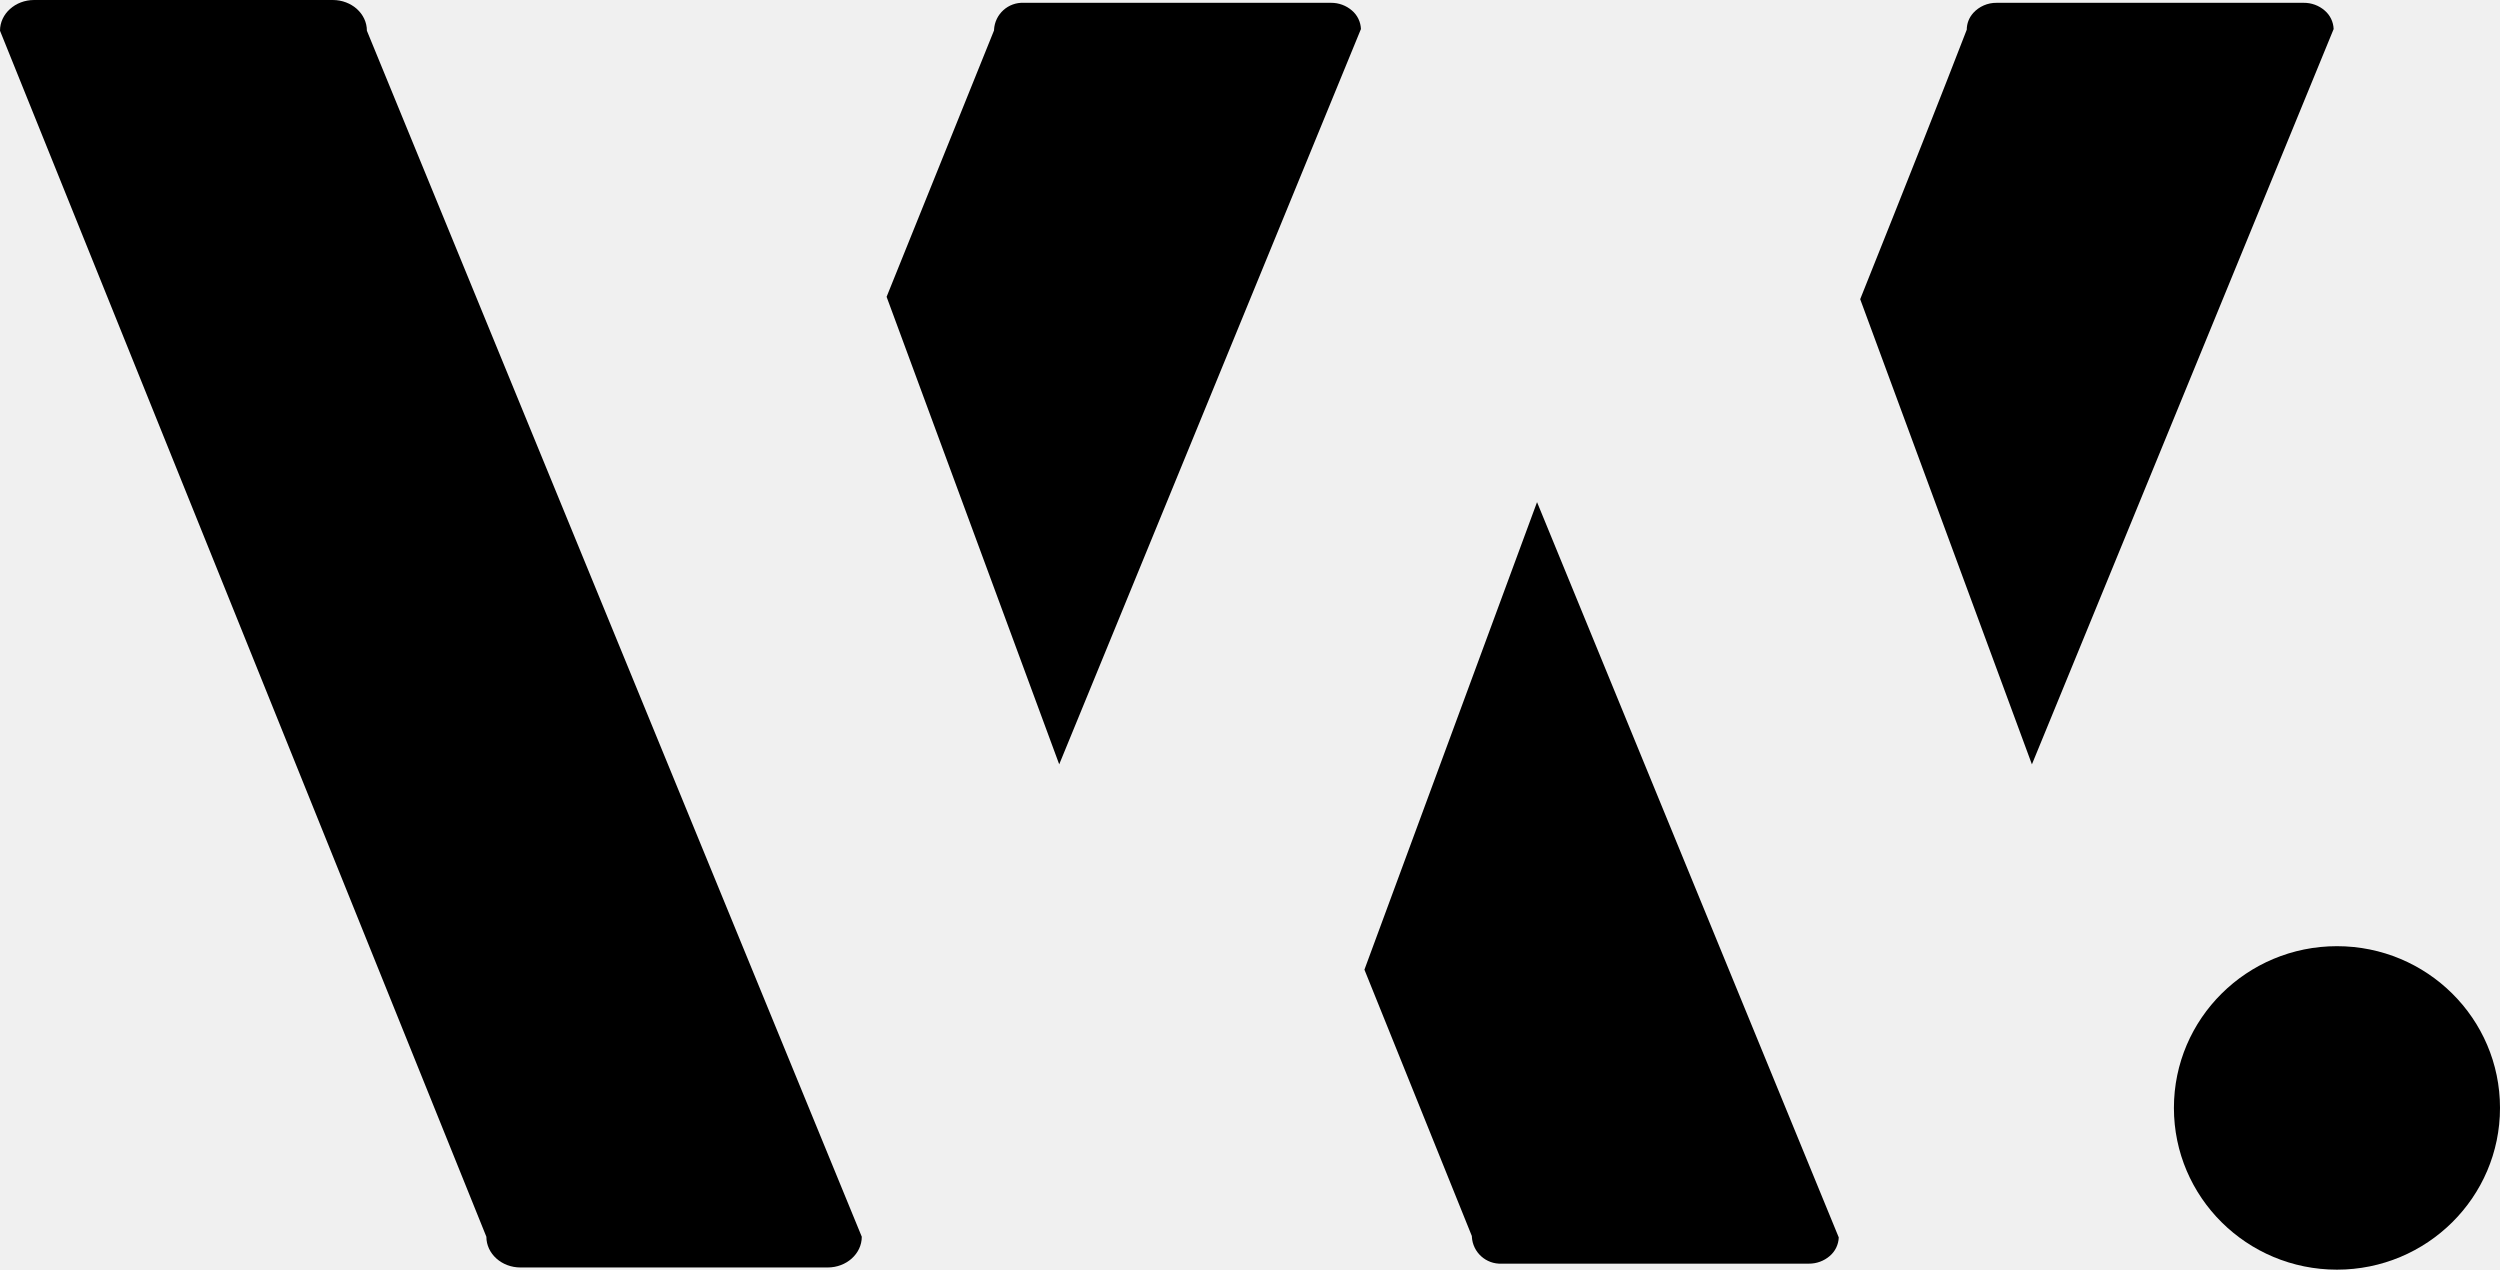
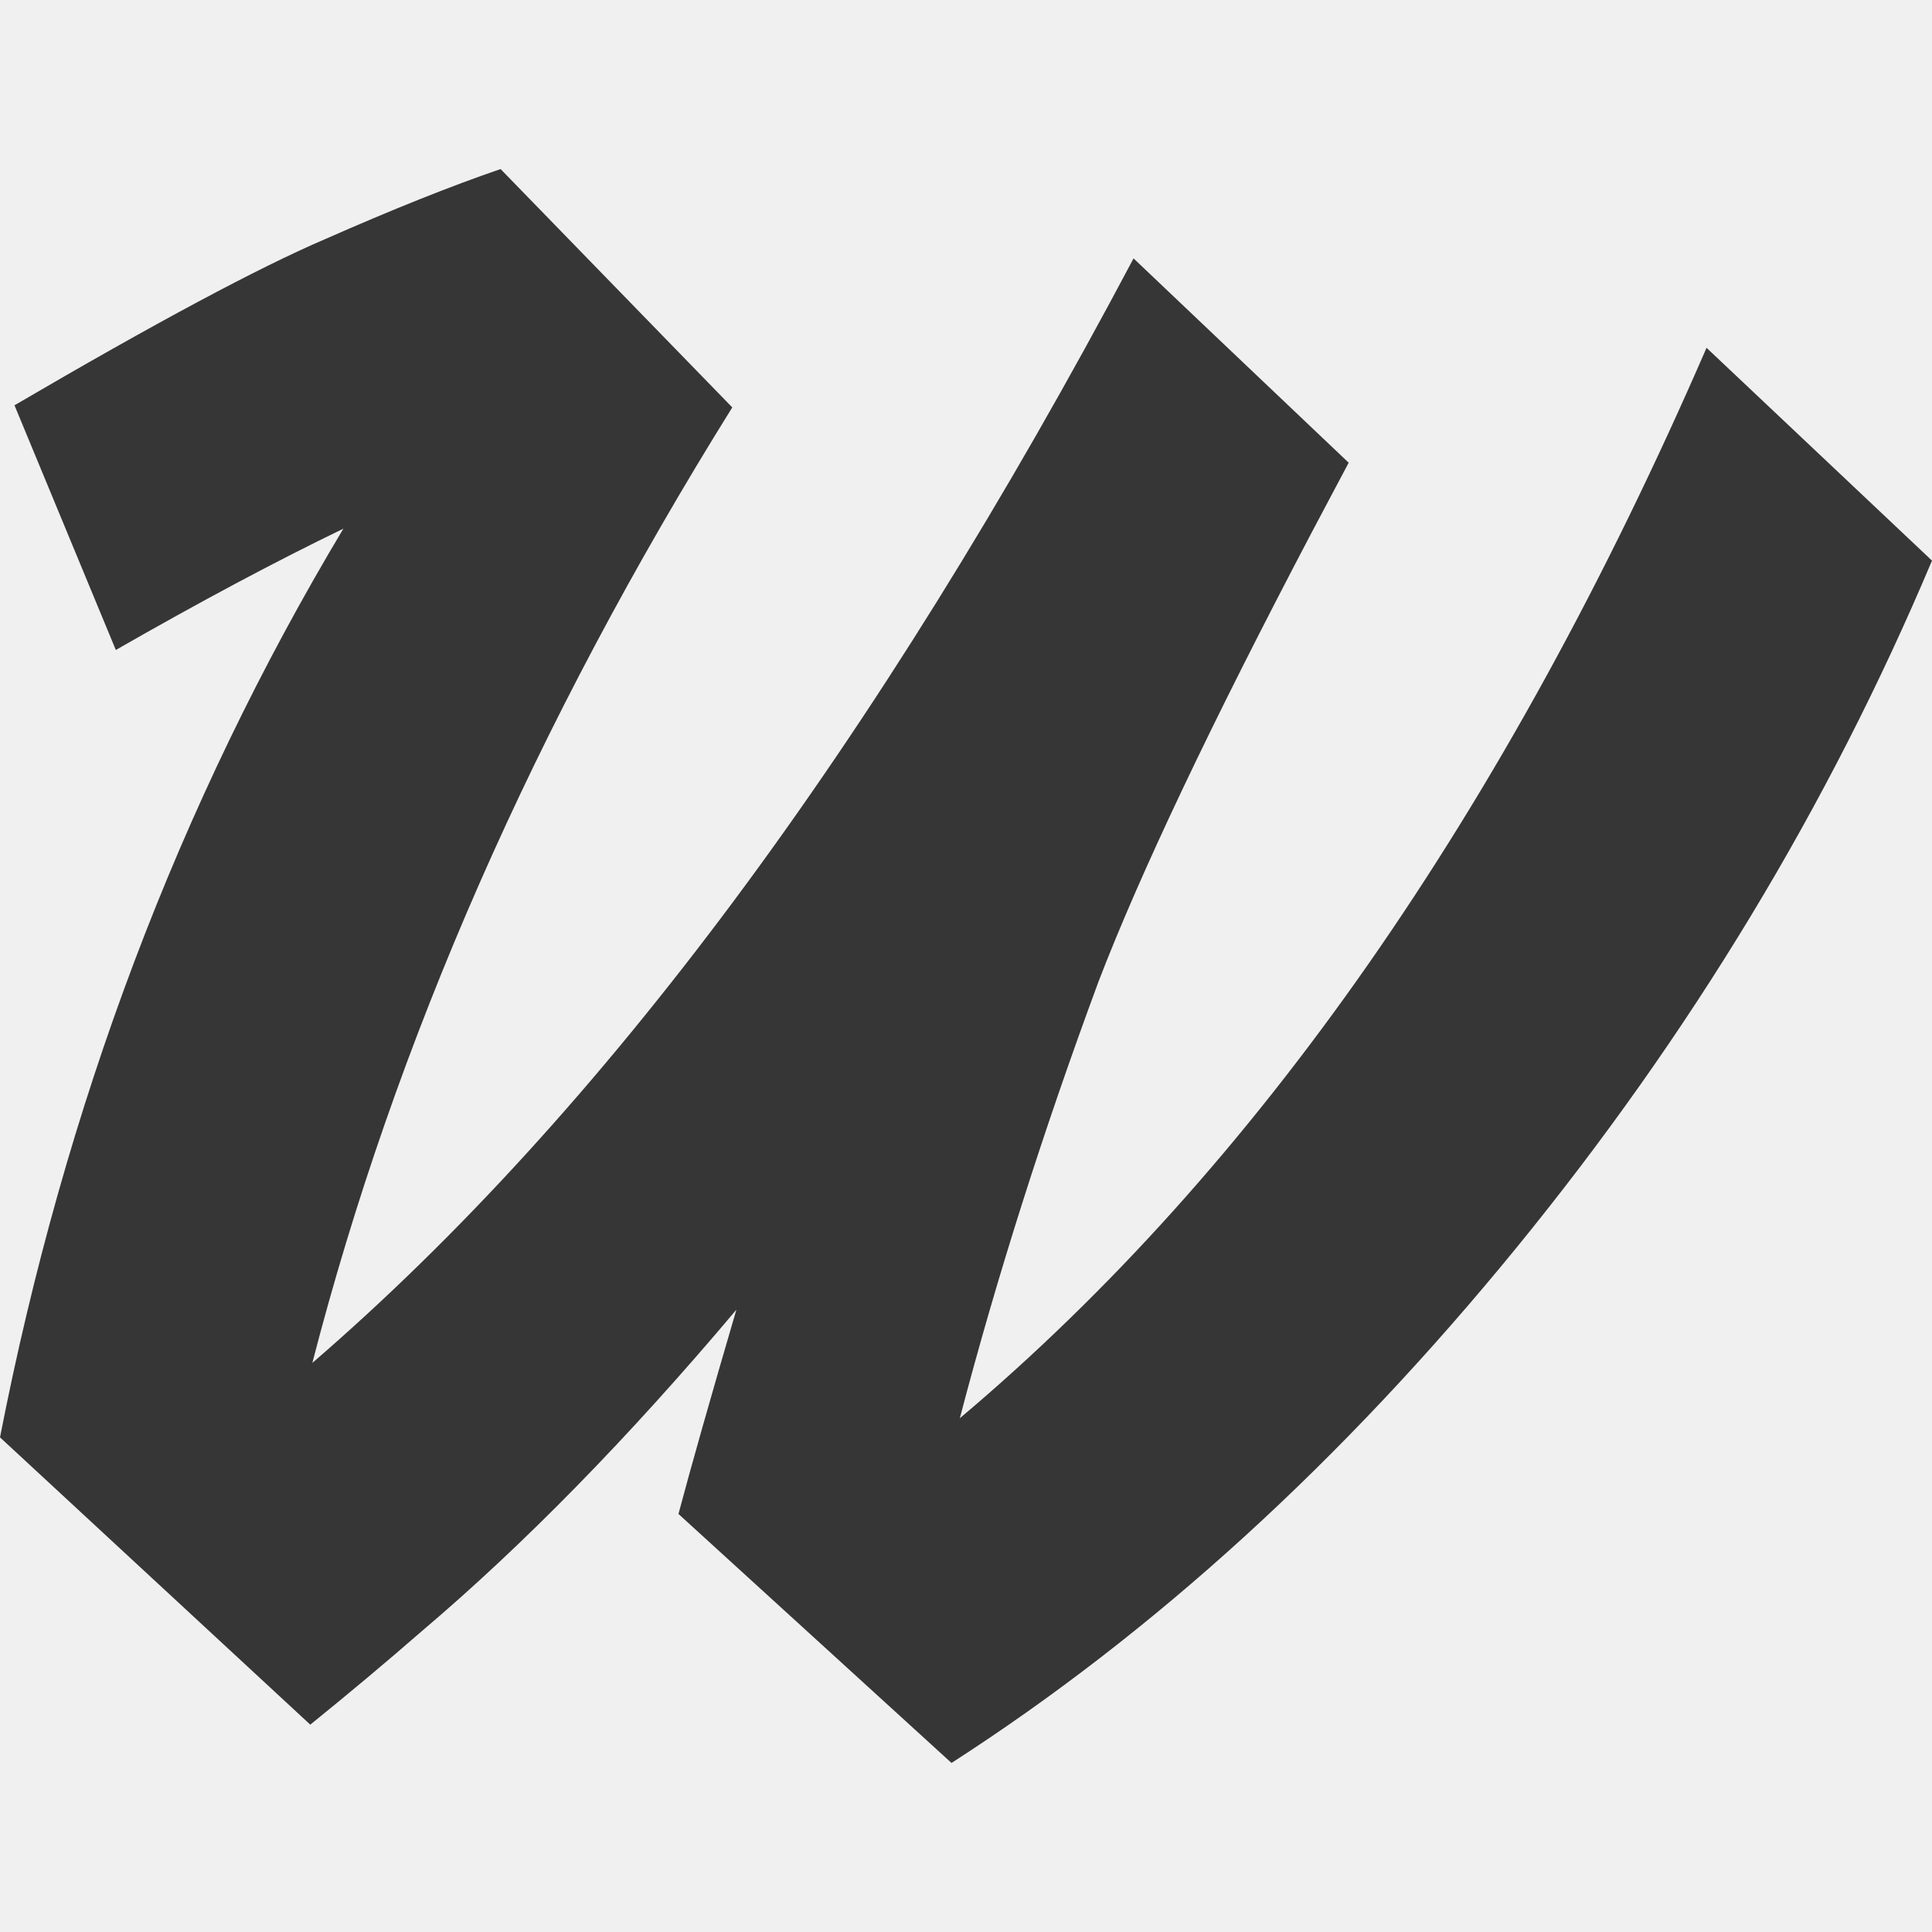
- <svg xmlns="http://www.w3.org/2000/svg" id="Logotype" width="447" height="227.016" viewBox="0 0 447 227.016">
-   <path id="Path_193" data-name="Path 193" d="M6.1,0H59.5c3.37,0,6.1,2.46,6.1,5.494l88.486,215.637c0,3.034-2.732,5.494-6.1,5.494H93.063c-3.37,0-6.1-2.46-6.1-5.494L0,5.494C0,2.46,2.732,0,6.1,0Z" />
-   <path id="Subtraction_1" data-name="Subtraction 1" d="M79.473,136.158H24.55a5.1,5.1,0,0,1-5.34-4.807v-.121l-.045-.114L0,83.592,30.863,0,84.811,131.469a4.569,4.569,0,0,1-1.608,3.318A5.628,5.628,0,0,1,79.473,136.158Z" transform="translate(243.959 89.782)" />
-   <path id="Subtraction_2" data-name="Subtraction 2" d="M30.7,136.162v-.007l0,0v0L0,52.991C8.463,31.848,14.874,15.637,19.053,4.807V4.8h0A4.466,4.466,0,0,1,20.2,1.833L19.056,4.8l.712-1.845L20.2,1.833l0-.007A5.564,5.564,0,0,1,24.393,0H79.315a5.628,5.628,0,0,1,3.731,1.371,4.569,4.569,0,0,1,1.607,3.318L30.706,136.158Z" transform="translate(332.602 0.504)" />
-   <path id="Subtraction_3" data-name="Subtraction 3" d="M79.473,0H24.55a5.1,5.1,0,0,0-5.34,4.807v.121l-.045.114L0,52.566l30.863,83.593L84.811,4.689A4.569,4.569,0,0,0,83.2,1.371,5.628,5.628,0,0,0,79.473,0Z" transform="translate(158.524 0.504)" />
-   <ellipse id="Ellipse_45" data-name="Ellipse 45" cx="29.152" cy="28.919" rx="29.152" ry="28.919" transform="translate(388.696 169.177)" />
+ <svg xmlns="http://www.w3.org/2000/svg" width="40" height="40" viewBox="0 -3.5 40 40" fill="none">
+   <style>.mark{fill:#363636}@media (prefers-color-scheme: dark){.mark{fill:#ffffff}}</style>
+   <path d="M19.872 25.863C26.01 20.693 31.163 13.306 35.332 3.701L40 8.107C37.859 13.188 34.989 17.932 31.392 22.338C27.794 26.744 23.897 30.298 19.7 33L14.047 27.845C14.304 26.876 14.704 25.466 15.246 23.616C13.019 26.259 10.849 28.477 8.737 30.268C7.994 30.915 7.223 31.561 6.424 32.207L0 26.259C1.342 19.386 3.712 13.115 7.109 7.446C5.71 8.121 4.14 8.959 2.398 9.957L0.3 4.891C3.212 3.187 5.353 2.041 6.724 1.454C8.123 0.837 9.336 0.352 10.364 0L15.161 4.935C11.078 11.485 8.18 18.079 6.467 24.717C12.463 19.547 18.13 11.925 23.469 1.85L27.923 6.08L27.152 7.534C25.068 11.499 23.597 14.598 22.741 16.83C21.599 19.915 20.642 22.925 19.872 25.863Z" class="mark" />
</svg>
